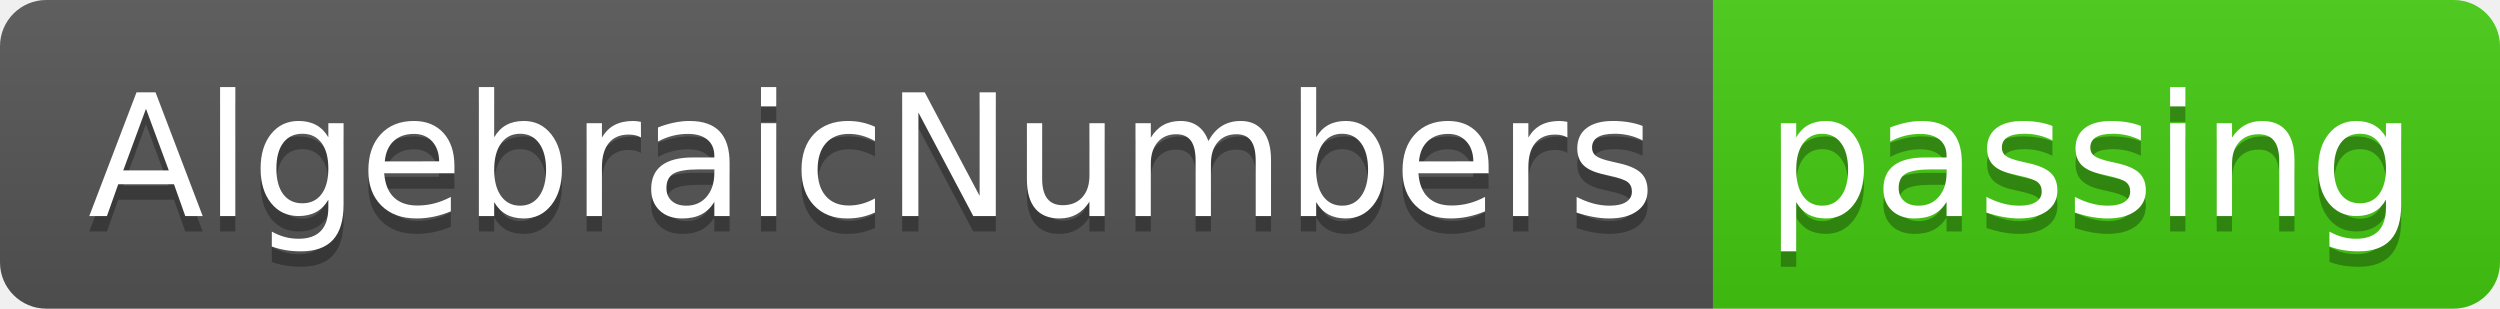
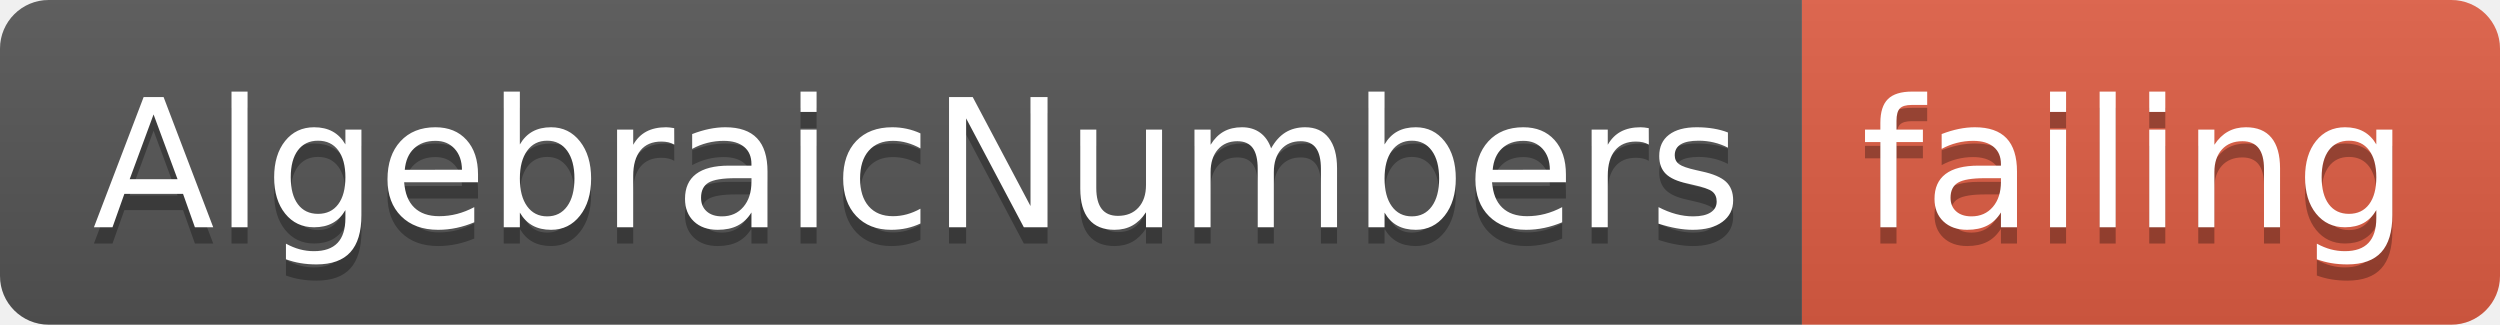
- <svg xmlns="http://www.w3.org/2000/svg" width="162" height="20">
+ <svg xmlns="http://www.w3.org/2000/svg" width="154" height="20">
  <linearGradient id="smooth" x2="0" y2="100%">
    <stop offset="0" stop-color="#bbb" stop-opacity=".1" />
    <stop offset="1" stop-opacity=".1" />
  </linearGradient>
  <clipPath id="round">
-     <rect width="162" height="20" rx="3" fill="#fff" />
+     <rect width="154" height="20" rx="3" fill="#fff" />
  </clipPath>
  <g clip-path="url(#round)">
    <rect width="111" height="20" fill="#555" />
-     <rect x="111" width="51" height="20" fill="#4c1" />
-     <rect width="162" height="20" fill="url(#smooth)" />
+     <rect x="111" width="43" height="20" fill="#e05d44" />
+     <rect width="154" height="20" fill="url(#smooth)" />
  </g>
  <g fill="#fff" text-anchor="middle" font-family="DejaVu Sans,Verdana,Geneva,sans-serif" font-size="110">
    <text x="565" y="150" fill="#010101" fill-opacity=".3" transform="scale(0.1)" textLength="1010" lengthAdjust="spacing">AlgebraicNumbers</text>
    <text x="565" y="140" transform="scale(0.1)" textLength="1010" lengthAdjust="spacing">AlgebraicNumbers</text>
-     <text x="1355" y="150" fill="#010101" fill-opacity=".3" transform="scale(0.1)" textLength="410" lengthAdjust="spacing">passing</text>
-     <text x="1355" y="140" transform="scale(0.1)" textLength="410" lengthAdjust="spacing">passing</text>
+     <text x="1315" y="150" fill="#010101" fill-opacity=".3" transform="scale(0.1)" textLength="330" lengthAdjust="spacing">failing</text>
+     <text x="1315" y="140" transform="scale(0.1)" textLength="330" lengthAdjust="spacing">failing</text>
  </g>
</svg>
